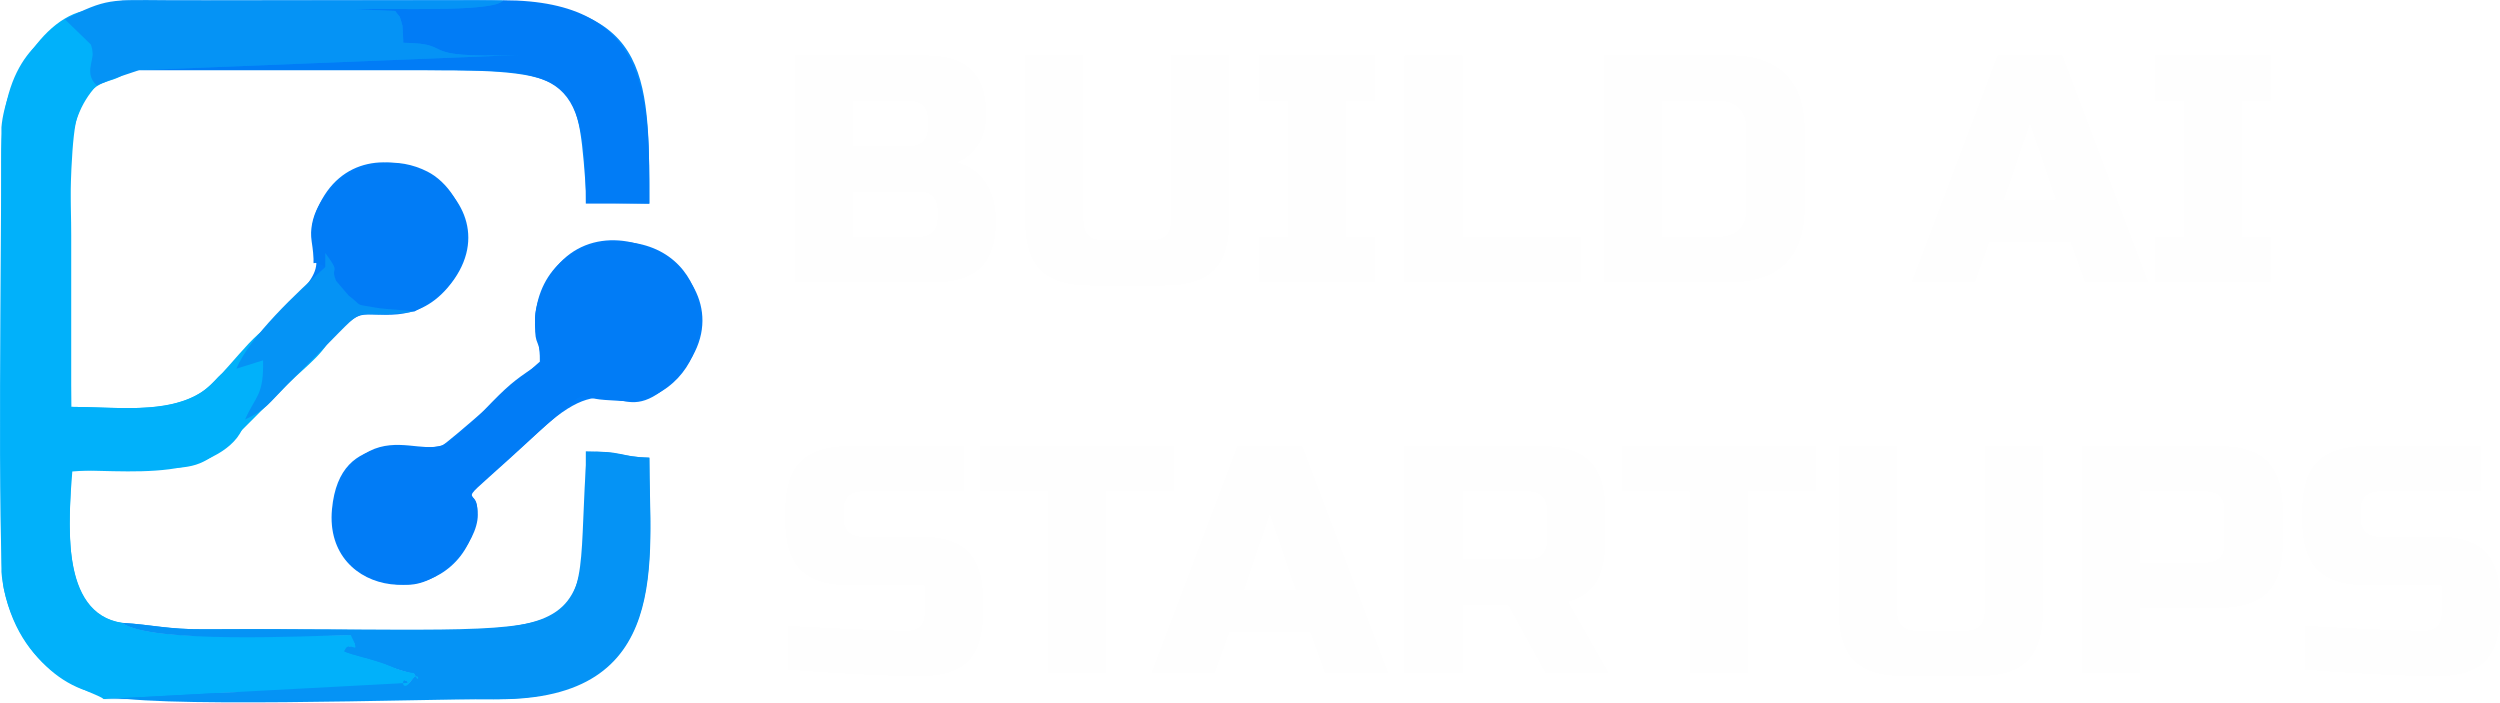
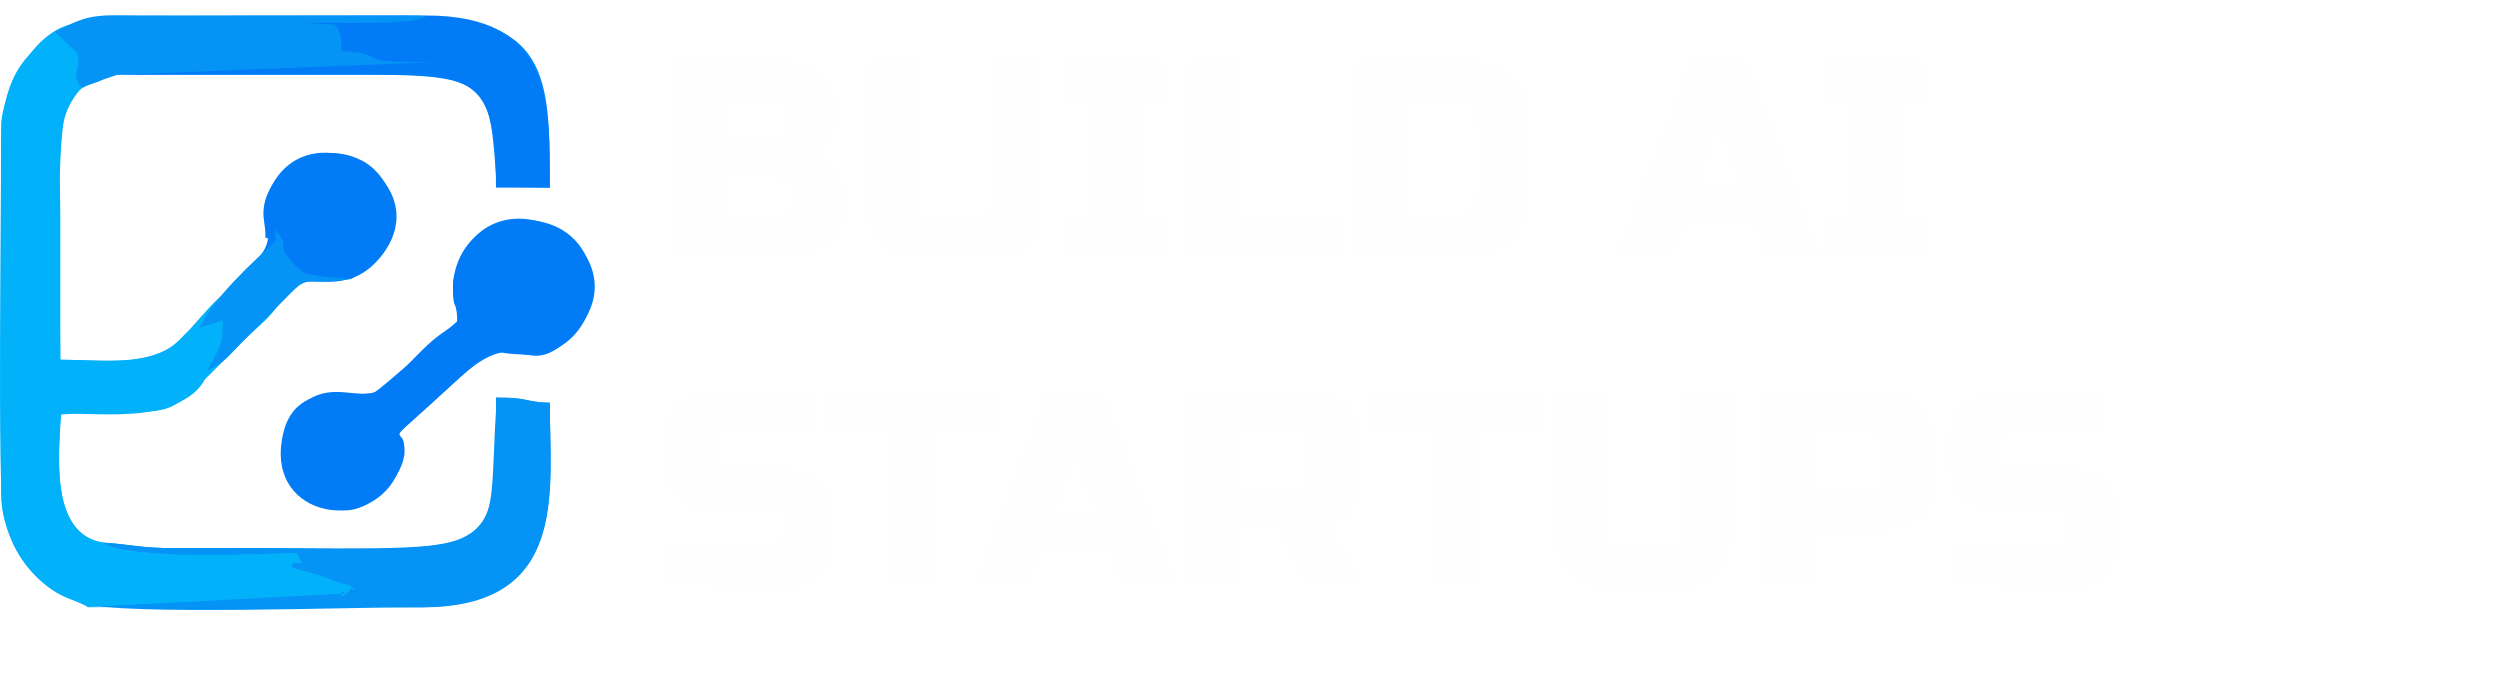
- <svg xmlns="http://www.w3.org/2000/svg" xml:space="preserve" width="5.463in" height="1.535in" version="1.1" style="shape-rendering:geometricPrecision; text-rendering:geometricPrecision; image-rendering:optimizeQuality; fill-rule:evenodd; clip-rule:evenodd" viewBox="0 0 4625.53 1299.43">
-   <defs>
-     <style type="text/css">
-    
-     .fil6 {fill:#017CF6}
-     .fil2 {fill:#017EF9}
-     .fil1 {fill:#01B1F9}
-     .fil5 {fill:#01B1FA}
-     .fil3 {fill:#038BFB}
-     .fil4 {fill:#0493F5}
-     .fil7 {fill:#0593F5}
-     .fil0 {fill:#FEFEFE;fill-rule:nonzero}
-    
-   </style>
-   </defs>
+ <svg xmlns="http://www.w3.org/2000/svg" xml:space="preserve" width="1936px" height="521px" version="1.1" shape-rendering="geometricPrecision" text-rendering="geometricPrecision" image-rendering="optimizeQuality" fill-rule="evenodd" clip-rule="evenodd" viewBox="0 0 2963.06 797.15">
  <g id="Layer_x0020_1">
-     <path class="fil0" d="M1470.89 102.31l239.9 0c39.18,0 67.97,8.9 86.36,26.69 18.39,17.79 27.59,44.88 27.59,81.27 0,23.99 -5.19,43.48 -15.59,58.48 -10.39,14.99 -23.19,25.49 -38.38,31.49 32.38,8.8 54.38,30.39 65.97,64.77 3.99,12.39 6,26.79 6,43.18 0,39.18 -9.19,67.97 -27.59,86.36 -18.39,18.39 -47.18,27.59 -86.36,27.59l-257.89 0 0 -419.82 0 -0zm263.89 287.87c0,-23.99 -11.99,-35.98 -35.99,-35.98l-119.95 0 0 83.96 119.95 0c23.99,0 35.99,-12 35.99,-35.99l0 -12 0 0.01zm-17.99 -167.93c0,-23.99 -12,-35.99 -35.99,-35.99l-101.96 0 0 83.96 101.96 0c23.99,0 35.99,-11.99 35.99,-35.99l0 -11.99 0 0.01z" />
-     <path id="_1" class="fil0" d="M2166.6 102.31l107.95 0 0 305.87c0,41.98 -9.5,72.47 -28.48,91.46 -18.99,18.99 -49.48,28.48 -91.46,28.48l-137.94 0c-41.98,0 -72.47,-9.5 -91.46,-28.48 -18.99,-18.99 -28.48,-49.48 -28.48,-91.46l0 -305.87 107.95 0 0 305.87c0,23.99 11.99,35.99 35.99,35.99l89.96 0c23.99,0 35.99,-11.99 35.99,-35.99l0 -305.87 -0.01 0z" />
-     <polygon id="_2" class="fil0" points="2544.43,522.12 2328.52,522.12 2328.52,438.16 2382.5,438.16 2382.5,186.27 2328.52,186.27 2328.52,102.31 2544.43,102.31 2544.43,186.27 2490.46,186.27 2490.46,438.16 2544.43,438.16 " />
-     <polygon id="_3" class="fil0" points="2706.37,438.16 2925.27,438.16 2925.27,522.12 2598.41,522.12 2598.41,102.31 2706.37,102.31 " />
-     <path id="_4" class="fil0" d="M3201.15 102.31c45.18,0 79.46,11.69 102.86,35.08 23.39,23.39 35.08,57.68 35.08,102.85l0 143.94c0,45.18 -11.69,79.46 -35.08,102.86 -23.39,23.39 -57.68,35.08 -102.86,35.08l-233.9 0 0 -419.82 233.9 0 0 -0.01zm29.99 137.94c0,-35.98 -17.99,-53.98 -53.98,-53.98l-101.96 0 0 251.9 101.96 0c35.99,0 53.98,-18 53.98,-53.98l0 -143.94 0 0z" />
-     <path id="_5" class="fil0" d="M3653.95 522.12l-116.95 0 158.93 -419.82 119.95 0 158.93 419.82 -116.95 0 -26.98 -74.97 -149.94 0 -26.99 74.97 0 0zm53.98 -152.94l95.95 0 -47.98 -140.94 -47.98 140.94 0.01 0z" />
-     <polygon id="_6" class="fil0" points="4202.72,522.12 3986.81,522.12 3986.81,438.16 4040.78,438.16 4040.78,186.27 3986.81,186.27 3986.81,102.31 4202.72,102.31 4202.72,186.27 4148.74,186.27 4148.74,438.16 4202.72,438.16 " />
-     <path id="_7" class="fil0" d="M1458.3 1157.85c109.55,6 183.72,8.99 222.5,8.99 9.19,0 16.49,-2.7 21.88,-8.1 5.4,-5.4 8.1,-12.7 8.1,-21.89l0 -53.98 -137.94 0c-41.98,0 -72.47,-9.5 -91.46,-28.48 -18.99,-18.99 -28.48,-49.48 -28.48,-91.46l0 -17.99c0,-41.98 9.5,-72.47 28.48,-91.46 18.99,-18.99 49.48,-28.48 91.46,-28.48l210.51 0 0 83.96 -186.52 0c-23.99,0 -35.99,11.99 -35.99,35.99l0 11.99c0,23.99 12,35.99 35.99,35.99l107.95 0c39.18,0 67.97,9.19 86.36,27.59 18.39,18.39 27.59,47.18 27.59,86.36l0 29.99c0,39.18 -9.19,67.97 -27.59,86.36 -18.39,18.39 -47.18,27.59 -86.36,27.59 -20.39,0 -41.98,-0.4 -64.77,-1.2l-55.18 -2.4c-40.78,-2 -82.97,-4.8 -126.54,-8.4l0 -80.97 0 -0z" />
-     <polygon id="_8" class="fil0" points="2046.65,1244.81 1938.7,1244.81 1938.7,908.96 1812.75,908.96 1812.75,824.99 2172.59,824.99 2172.59,908.96 2046.65,908.96 " />
-     <path id="_9" class="fil0" d="M2247.56 1244.81l-116.95 0 158.93 -419.82 119.95 0 158.93 419.82 -116.95 0 -26.98 -74.97 -149.94 0 -26.99 74.97 0 0zm53.98 -152.94l95.95 0 -47.98 -140.94 -47.98 140.94 0.01 0z" />
-     <path id="_10" class="fil0" d="M2598.41 824.99l251.9 0c41.98,0 72.47,9.49 91.46,28.48 18.99,18.99 28.48,49.48 28.48,91.46l0 53.98c0,33.19 -5.5,58.98 -16.49,77.37 -10.99,18.39 -28.48,30.58 -52.48,36.58l74.97 131.95 -116.95 0 -68.97 -125.94 -83.96 0 0 125.94 -107.95 0 0 -419.82zm263.89 119.95c0,-23.99 -11.99,-35.99 -35.99,-35.99l-119.95 0 0 125.94 119.95 0c23.99,0 35.99,-11.99 35.99,-35.99l0 -53.98 0 0.01z" />
-     <polygon id="_11" class="fil0" points="3234.14,1244.81 3126.18,1244.81 3126.18,908.96 3000.24,908.96 3000.24,824.99 3360.08,824.99 3360.08,908.96 3234.14,908.96 " />
-     <path id="_12" class="fil0" d="M3671.95 824.99l107.95 0 0 305.87c0,41.98 -9.5,72.47 -28.48,91.46 -18.99,18.99 -49.48,28.48 -91.46,28.48l-137.94 0c-41.98,0 -72.47,-9.5 -91.46,-28.48 -18.99,-18.99 -28.48,-49.48 -28.48,-91.46l0 -305.87 107.95 0 0 305.87c0,23.99 11.99,35.99 35.99,35.99l89.96 0c23.99,0 35.99,-11.99 35.99,-35.99l0 -305.87 -0.01 0z" />
-     <path id="_13" class="fil0" d="M3851.88 824.99l251.9 0c41.98,0 72.47,9.49 91.46,28.48 18.99,18.99 28.48,49.48 28.48,91.46l0 59.98c0,41.98 -9.5,72.47 -28.48,91.46 -18.99,18.99 -49.48,28.48 -91.46,28.48l-143.94 0 0 119.95 -107.95 0 0 -419.82 0 0.01zm263.89 119.95c0,-23.99 -11.99,-35.99 -35.99,-35.99l-119.95 0 0 131.95 119.95 0c23.99,0 35.99,-12 35.99,-35.99l0 -59.98 0 0z" />
-     <path id="_14" class="fil0" d="M4265.09 1157.85c109.55,6 183.72,8.99 222.5,8.99 9.19,0 16.49,-2.7 21.88,-8.1 5.4,-5.4 8.1,-12.7 8.1,-21.89l0 -53.98 -137.94 0c-41.98,0 -72.47,-9.5 -91.46,-28.48 -18.99,-18.99 -28.48,-49.48 -28.48,-91.46l0 -17.99c0,-41.98 9.5,-72.47 28.48,-91.46 18.99,-18.99 49.48,-28.48 91.46,-28.48l210.51 0 0 83.96 -186.52 0c-23.99,0 -35.99,11.99 -35.99,35.99l0 11.99c0,23.99 12,35.99 35.99,35.99l107.95 0c39.18,0 67.97,9.19 86.36,27.59 18.39,18.39 27.59,47.18 27.59,86.36l0 29.99c0,39.18 -9.19,67.97 -27.59,86.36 -18.39,18.39 -47.18,27.59 -86.36,27.59 -20.39,0 -41.98,-0.4 -64.77,-1.2l-55.18 -2.4c-40.78,-2 -82.97,-4.8 -126.54,-8.4l0 -80.97 0 -0z" />
-     <g id="_2867094777024">
-       <path class="fil1" d="M190.54 1284.88c112.79,-8.73 265.32,0.08 387.89,-4.74 120.27,-4.74 255.45,-11.3 374.66,-9.13l-198.61 -8.06c-7.06,-14.79 -6.52,14.37 8.5,-6.24 23.99,-32.92 11.41,22.45 3.89,-8.9l-136.07 -41.89 45.44 -26.96c-93.6,-14.5 -385.14,17.48 -450.38,-26.66 -114.89,-17.9 -99.2,-188.32 -92.08,-280.08 282.8,-21.95 193.57,43.02 400.56,-163.64 28.13,-28.09 78.42,-64.28 79.86,-96.97 13.06,-49.09 1.37,-39.86 29.45,-53.2l-41.78 -27.79c-46.27,39.54 -32.41,39.77 -93.97,69.17 -36.2,7.27 -93.91,98.57 -133.83,124.82 -64.72,42.56 -163.17,28.04 -242.3,28.04 0,-84.82 -11.4,-475.59 12.23,-540.21 28.93,-79.12 63.06,-50.24 93.65,-82.76 60.64,-40.98 213.36,-18 291.43,-26.58 -70.13,-29.8 -15.11,15.21 -68.85,-43.32 -53.82,-58.63 -142.05,-37.88 -269.69,-41.33 -101.11,-14.48 -181.33,133.61 -187.89,217.2l0 822.43c7.69,97.95 80.02,212.74 187.89,226.79l-0.01 -0z" />
-       <path class="fil2" d="M998.84 668.93c-22.12,19.51 -171.35,151.96 -180.98,155.17 -45.79,15.28 -189.07,-38.23 -203.63,118.03 -15.54,166.86 218.32,190.52 262.3,37.34 34.6,-120.56 -91.26,11.97 128.45,-188.16 134.33,-122.37 138.01,8.71 235.48,-81.84 191.16,-177.58 -133.25,-381.53 -231.28,-184.19 -37.19,74.87 -9.19,82.56 -10.35,143.67l0.01 -0.01z" />
-       <path class="fil3" d="M237.65 129.69c184.12,0 368.23,0.05 552.35,0 289.99,-0.07 278.36,19.21 295.88,244.83l115.52 2.18c0,-248.63 -0.13,-377.07 -317.34,-376.31l-657.69 0.87c-34.29,7.58 -14.7,-3.59 -35.82,17.19 127.64,3.45 215.87,-17.29 269.69,41.33 53.74,58.54 -1.28,13.51 68.85,43.32 -78.07,8.59 -230.79,-14.4 -291.43,26.58l0 0z" />
-       <path class="fil4" d="M225.87 1152.3c65.24,44.14 356.77,12.16 450.38,26.66l-45.44 26.96 136.07 41.89c7.52,31.35 20.11,-24.03 -3.89,8.9 -15.01,20.61 -15.56,-8.55 -8.5,6.24l198.61 8.06c-119.22,-2.17 -254.4,4.39 -374.66,9.13 -122.57,4.83 -275.09,-3.99 -387.89,4.74 58.84,27.16 602.34,7.82 717.17,8.63 334.4,2.35 293.69,-242.1 293.69,-446.82 -54.17,-1.15 -53.87,-14.64 -115.52,-9.74 -29.52,380.31 77.41,322.66 -707.4,327.26 -65.67,0.39 -95.74,-8.35 -152.61,-11.92l-0 0.01z" />
-       <path class="fil2" d="M507.9 599.8c61.56,-29.39 47.69,-29.63 93.97,-69.17l41.78 27.79c-28.07,13.34 -16.39,4.11 -29.45,53.2 30.1,-12.31 38.49,-24.3 53.04,-28.29 29.36,-8.05 100,20 160.9,-51.11 144.01,-168.18 -158.14,-339.6 -240.7,-146.5 -35.92,84.03 37.86,85.52 -37.64,160.59 -26.2,26.04 -23.84,22.32 -41.9,53.49l0.01 -0z" />
+     <path fill="#FEFEFE" fill-rule="nonzero" d="M797.79 73.52l130.11 0c21.26,0 36.87,4.82 46.85,14.47 9.97,9.65 14.96,24.34 14.96,44.08 0,13.01 -2.82,23.58 -8.46,31.71 -5.64,8.13 -12.58,13.83 -20.82,17.08 17.57,4.77 29.5,16.48 35.79,35.13 2.16,6.72 3.25,14.53 3.25,23.42 0,21.25 -4.99,36.87 -14.96,46.85 -9.98,9.97 -25.6,14.96 -46.85,14.96l-139.87 0 0 -227.7zm143.13 156.13c0,-13.01 -6.51,-19.51 -19.52,-19.51l-65.06 0 0 45.54 65.06 0c13.01,0 19.52,-6.51 19.52,-19.52l0 -6.51zm-9.76 -91.08c0,-13.01 -6.51,-19.51 -19.52,-19.51l-55.3 0 0 45.54 55.3 0c13.01,0 19.52,-6.51 19.52,-19.52l0 -6.51z" />
+     <path id="_1" fill="#FEFEFE" fill-rule="nonzero" d="M1175.12 73.52l58.56 0 0 165.89c0,22.77 -5.15,39.31 -15.45,49.61 -10.31,10.3 -26.84,15.45 -49.61,15.45l-74.82 0c-22.77,0 -39.3,-5.15 -49.6,-15.45 -10.31,-10.3 -15.46,-26.84 -15.46,-49.61l0 -165.89 58.56 0 0 165.89c0,13.02 6.5,19.52 19.51,19.52l48.8 0c13.01,0 19.51,-6.5 19.51,-19.52l0 -165.89z" />
+     <polygon id="_2" fill="#FEFEFE" fill-rule="nonzero" points="1380.06,301.22 1262.95,301.22 1262.95,255.68 1292.23,255.68 1292.23,119.06 1262.95,119.06 1262.95,73.52 1380.06,73.52 1380.06,119.06 1350.78,119.06 1350.78,255.68 1380.06,255.68 " />
+     <polygon id="_3" fill="#FEFEFE" fill-rule="nonzero" points="1467.89,255.68 1586.62,255.68 1586.62,301.22 1409.33,301.22 1409.33,73.52 1467.89,73.52 " />
+     <path id="_4" fill="#FEFEFE" fill-rule="nonzero" d="M1736.25 73.52c24.5,0 43.1,6.34 55.79,19.02 12.68,12.69 19.03,31.29 19.03,55.79l0 78.07c0,24.51 -6.35,43.1 -19.03,55.79 -12.69,12.69 -31.29,19.03 -55.79,19.03l-126.86 0 0 -227.7 126.86 0zm16.26 74.81c0,-19.51 -9.75,-29.27 -29.27,-29.27l-55.3 0 0 136.62 55.3 0c19.52,0 29.27,-9.76 29.27,-29.28l0 -78.07z" />
+     <path id="_5" fill="#FEFEFE" fill-rule="nonzero" d="M1981.84 301.22l-63.43 0 86.21 -227.7 65.05 0 86.21 227.7 -63.44 0 -14.63 -40.66 -81.33 0 -14.64 40.66zm29.28 -82.95l52.05 0 -26.03 -76.44 -26.02 76.44z" />
+     <polygon id="_6" fill="#FEFEFE" fill-rule="nonzero" points="2279.48,301.22 2162.38,301.22 2162.38,255.68 2191.66,255.68 2191.66,119.06 2162.38,119.06 2162.38,73.52 2279.48,73.52 2279.48,119.06 2250.21,119.06 2250.21,255.68 2279.48,255.68 " />
+     <path id="_7" fill="#FEFEFE" fill-rule="nonzero" d="M790.96 646.03c59.42,3.25 99.64,4.88 120.68,4.88 4.99,0 8.94,-1.47 11.87,-4.4 2.93,-2.92 4.39,-6.88 4.39,-11.87l0 -29.27 -74.81 0c-22.77,0 -39.31,-5.16 -49.61,-15.46 -10.3,-10.3 -15.45,-26.83 -15.45,-49.6l0 -9.76c0,-22.77 5.15,-39.31 15.45,-49.61 10.3,-10.3 26.84,-15.45 49.61,-15.45l114.17 0 0 45.54 -101.16 0c-13.01,0 -19.52,6.51 -19.52,19.52l0 6.5c0,13.02 6.51,19.52 19.52,19.52l58.55 0c21.25,0 36.87,4.99 46.84,14.96 9.98,9.98 14.97,25.59 14.97,46.85l0 16.26c0,21.25 -4.99,36.87 -14.97,46.84 -9.97,9.98 -25.59,14.97 -46.84,14.97 -11.06,0 -22.77,-0.22 -35.13,-0.66l-29.93 -1.3c-22.12,-1.08 -44.99,-2.6 -68.63,-4.55l0 -43.91z" />
+     <polygon id="_8" fill="#FEFEFE" fill-rule="nonzero" points="1110.07,693.19 1051.52,693.19 1051.52,511.03 983.2,511.03 983.2,465.49 1178.38,465.49 1178.38,511.03 1110.07,511.03 " />
+     <path id="_9" fill="#FEFEFE" fill-rule="nonzero" d="M1219.04 693.19l-63.43 0 86.2 -227.7 65.06 0 86.2 227.7 -63.43 0 -14.64 -40.66 -81.32 0 -14.64 40.66zm29.28 -82.95l52.04 0 -26.02 -76.44 -26.02 76.44z" />
+     <path id="_10" fill="#FEFEFE" fill-rule="nonzero" d="M1409.33 465.49l136.63 0c22.77,0 39.3,5.15 49.6,15.45 10.3,10.3 15.45,26.84 15.45,49.61l0 29.27c0,18 -2.98,31.99 -8.94,41.97 -5.97,9.97 -15.45,16.59 -28.46,19.84l40.66 71.56 -63.44 0 -37.4 -68.31 -45.54 0 0 68.31 -58.56 0 0 -227.7zm143.13 65.06c0,-13.01 -6.5,-19.52 -19.52,-19.52l-65.05 0 0 68.31 65.05 0c13.02,0 19.52,-6.5 19.52,-19.52l0 -29.27z" />
+     <polygon id="_11" fill="#FEFEFE" fill-rule="nonzero" points="1754.14,693.19 1695.59,693.19 1695.59,511.03 1627.28,511.03 1627.28,465.49 1822.45,465.49 1822.45,511.03 1754.14,511.03 " />
+     <path id="_12" fill="#FEFEFE" fill-rule="nonzero" d="M1991.6 465.49l58.56 0 0 165.9c0,22.77 -5.16,39.3 -15.46,49.6 -10.3,10.3 -26.83,15.46 -49.6,15.46l-74.82 0c-22.77,0 -39.31,-5.16 -49.61,-15.46 -10.3,-10.3 -15.45,-26.83 -15.45,-49.6l0 -165.9 58.56 0 0 165.9c0,13.01 6.5,19.52 19.51,19.52l48.8 0c13.01,0 19.51,-6.51 19.51,-19.52l0 -165.9z" />
+     <path id="_13" fill="#FEFEFE" fill-rule="nonzero" d="M2089.19 465.49l136.62 0c22.77,0 39.31,5.15 49.61,15.45 10.3,10.3 15.45,26.84 15.45,49.61l0 32.53c0,22.77 -5.15,39.3 -15.45,49.6 -10.3,10.3 -26.84,15.46 -49.61,15.46l-78.07 0 0 65.05 -58.55 0 0 -227.7zm143.13 65.06c0,-13.01 -6.51,-19.52 -19.52,-19.52l-65.06 0 0 71.57 65.06 0c13.01,0 19.52,-6.51 19.52,-19.52l0 -32.53z" />
+     <path id="_14" fill="#FEFEFE" fill-rule="nonzero" d="M2313.32 646.03c59.41,3.25 99.64,4.88 120.68,4.88 4.99,0 8.94,-1.47 11.87,-4.4 2.93,-2.92 4.39,-6.88 4.39,-11.87l0 -29.27 -74.81 0c-22.77,0 -39.31,-5.16 -49.61,-15.46 -10.3,-10.3 -15.45,-26.83 -15.45,-49.6l0 -9.76c0,-22.77 5.15,-39.31 15.45,-49.61 10.3,-10.3 26.84,-15.45 49.61,-15.45l114.17 0 0 45.54 -101.16 0c-13.01,0 -19.52,6.51 -19.52,19.52l0 6.5c0,13.02 6.51,19.52 19.52,19.52l58.55 0c21.25,0 36.87,4.99 46.84,14.96 9.98,9.98 14.96,25.59 14.96,46.85l0 16.26c0,21.25 -4.98,36.87 -14.96,46.84 -9.97,9.98 -25.59,14.97 -46.84,14.97 -11.06,0 -22.77,-0.22 -35.13,-0.66l-29.93 -1.3c-22.12,-1.08 -45,-2.6 -68.63,-4.55l0 -43.91z" />
+     <g id="_1565804014480">
+       <path fill="#01B1F9" d="M103.34 714.93c61.18,-4.74 143.91,0.04 210.39,-2.58 65.23,-2.56 138.55,-6.13 203.21,-4.95l-107.72 -4.37c-3.83,-8.02 -3.54,7.79 4.61,-3.38 13.01,-17.86 6.18,12.17 2.1,-4.83l-73.8 -22.72 24.65 -14.62c-50.77,-7.87 -208.89,9.48 -244.28,-14.46 -62.31,-9.71 -53.8,-102.14 -49.94,-151.91 153.39,-11.91 104.99,23.33 217.26,-88.76 15.26,-15.23 42.53,-34.86 43.32,-52.59 7.08,-26.63 0.74,-21.62 15.97,-28.86l-22.66 -15.07c-25.1,21.45 -17.58,21.58 -50.97,37.52 -19.64,3.95 -50.94,53.46 -72.59,67.7 -35.1,23.09 -88.5,15.21 -131.42,15.21 0,-46.01 -6.18,-257.95 6.63,-293 15.69,-42.92 34.2,-27.25 50.79,-44.89 32.9,-22.23 115.73,-9.76 158.07,-14.42 -38.03,-16.16 -8.19,8.26 -37.34,-23.49 -29.19,-31.8 -77.05,-20.55 -146.28,-22.42 -54.83,-7.86 -98.35,72.47 -101.9,117.81l0 446.07c4.17,53.12 43.4,115.39 101.9,123.01z" />
+       <path fill="#017EF9" d="M541.75 380.84c-12,10.58 -92.93,82.42 -98.16,84.16 -24.84,8.29 -102.55,-20.73 -110.45,64.02 -8.43,90.5 118.42,103.34 142.27,20.25 18.77,-65.39 -49.5,6.49 69.67,-102.06 72.86,-66.37 74.86,4.73 127.72,-44.39 103.68,-96.32 -72.27,-206.93 -125.44,-99.9 -20.17,40.61 -4.98,44.78 -5.61,77.92z" />
+       <path fill="#038BFB" d="M128.89 88.37c99.87,0 199.73,0.03 299.59,0 157.28,-0.04 150.98,10.42 160.48,132.79l62.66 1.18c0,-134.85 -0.07,-204.51 -172.13,-204.1l-356.72 0.47c-18.6,4.11 -7.97,-1.94 -19.43,9.33 69.23,1.87 117.09,-9.38 146.28,22.42 29.15,31.75 -0.69,7.33 37.34,23.49 -42.34,4.66 -125.17,-7.81 -158.07,14.42z" />
+       <path fill="#0493F5" d="M122.5 643.02c35.39,23.94 193.51,6.59 244.28,14.46l-24.65 14.62 73.8 22.72c4.08,17 10.91,-13.03 -2.1,4.83 -8.15,11.17 -8.44,-4.64 -4.61,3.38l107.72 4.37c-64.66,-1.18 -137.98,2.39 -203.21,4.95 -66.48,2.62 -149.21,-2.16 -210.39,2.58 31.91,14.73 326.7,4.24 388.98,4.68 181.38,1.27 159.3,-131.31 159.3,-242.35 -29.38,-0.62 -29.22,-7.94 -62.66,-5.28 -16.01,206.27 41.98,175.01 -383.69,177.5 -35.62,0.21 -51.93,-4.53 -82.77,-6.46z" />
+       <path fill="#017EF9" d="M275.48 343.35c33.39,-15.94 25.87,-16.07 50.97,-37.52l22.66 15.07c-15.23,7.24 -8.89,2.23 -15.97,28.86 16.32,-6.68 20.87,-13.18 28.76,-15.35 15.93,-4.37 54.24,10.85 87.27,-27.72 78.11,-91.21 -85.77,-184.19 -130.55,-79.46 -19.48,45.58 20.54,46.39 -20.42,87.11 -14.21,14.12 -12.93,12.1 -22.72,29.01z" />
    </g>
-     <g id="_2867094783072">
-       <path class="fil5" d="M191.64 1293.35l563.08 -29.96c-12.73,-17.85 -13.11,22.89 6.13,-3.83 17.06,-23.68 15.28,13.14 5.63,-14.41 -31.95,-4.59 -34.07,-10.33 -63.05,-19.94 -27,-8.95 -47.46,-12.53 -66.25,-19.96 6.2,-26.36 35.64,17.13 11.76,-30.48 -81.63,1.94 -368.36,16.37 -423.09,-22.46 -121.63,-17.4 -94.09,-200.38 -94.09,-282.09 66.92,0 143.25,6.93 205.44,-6.15 48.3,-10.15 108.81,-38.35 116.12,-87.89 19.77,-44.32 34.92,-44.24 33.37,-109.61l-49.32 15.52c-43.44,1.07 -32.32,42.96 -112.36,64.01 -56.37,14.83 -131.15,6.58 -193.25,6.58 0,-105.79 0,-211.58 0,-317.36 -0.01,-127.75 -16.29,-207 47.02,-277.49 -22.77,-21.69 -5.48,-44.21 -7.57,-61.14 -0.24,-1.91 -0.55,-5.48 -1.03,-7.36 -0.48,-1.9 -1.4,-5.28 -2.17,-7.14l-47.94 -46.52c-29.52,38.15 -119.19,56.25 -117.89,258.3 0.77,119.27 -7.92,733.59 4.83,795.02 34.95,168.34 169.61,189.34 184.62,204.36l0 -0.02z" />
-       <path class="fil6" d="M989.82 599.86c0,44.27 7.73,22.23 11.76,70.52 -42.18,28.25 -54.08,35.54 -91.19,73.37 -21.05,21.44 -67.09,71.86 -92.53,80.34 -34.88,11.64 -83.63,-14.93 -134.16,10.25 -95.45,47.55 -109.05,247.43 71.05,247.43 61.78,0 129.3,-78.15 129.3,-129.3 0,-67.85 -63.52,10.93 114.79,-155.58 11.09,-10.36 14.8,-13.08 25.12,-22.19 68.15,-60.15 39.11,-38.7 95.39,-34.83 46.1,3.16 63.77,4.93 94.23,-10.29 127.22,-63.57 107.77,-282.53 -70.93,-282.53 -91.41,0 -152.8,64.34 -152.8,152.8l-0.01 0z" />
-       <path class="fil7" d="M225.87 1152.3c54.74,38.83 341.47,24.4 423.09,22.46 23.89,47.61 -5.55,4.12 -11.76,30.48 18.78,7.43 39.25,11.01 66.25,19.96 28.98,9.61 31.1,15.35 63.05,19.94 9.65,27.55 11.43,-9.27 -5.63,14.41 -19.25,26.71 -18.86,-14.01 -6.13,3.83l-563.08 29.96c242.54,0 485.45,-1.31 727.95,0.29 326.51,2.16 281.81,-257.84 281.81,-446.95 -51.79,-1.15 -54.96,-11.76 -117.54,-11.76 0,394.46 13.55,325.07 -705.39,329.27 -71.59,0.43 -95.84,-8.57 -152.61,-11.9z" />
-       <path class="fil6" d="M257.24 129.69c177.59,0 355.18,0.04 532.76,0 243.12,-0.06 293.86,-2.52 293.86,246.84l117.54 0c0,-188.6 6.56,-376.14 -270.28,-376.14 -14.53,23.34 -213.6,13.76 -274.08,16.6l74.2 3.14c10.05,14.62 6.26,2.58 13.41,27.23 0.24,0.83 1.52,28.16 1.6,31.66 103.04,1.57 13.08,28.95 211.17,22.67l-700.17 28.01 -0 -0z" />
-       <path class="fil7" d="M120.08 35.66l47.94 46.52c0.77,1.86 1.69,5.24 2.17,7.14 0.48,1.88 0.79,5.45 1.03,7.36 2.1,16.92 -15.2,39.44 7.57,61.14 32.76,-13.79 47.89,-17.55 78.45,-28.12l700.17 -28.01c-198.09,6.28 -108.14,-21.1 -211.17,-22.67 -0.09,-3.5 -1.36,-30.82 -1.6,-31.66 -7.15,-24.64 -3.36,-12.61 -13.41,-27.23l-74.2 -3.14c60.48,-2.83 259.55,6.75 274.08,-16.6 -137.15,0 -274.3,0 -411.45,0 -70.52,0 -141.13,0.33 -211.65,-0.08 -103.61,-0.6 -110.54,-3.73 -187.93,35.34l0 0.01z" />
-       <path class="fil6" d="M601.87 494.07l0.02 -25.97c31.05,41.63 7.87,22.04 19.97,51.44l23.31 27.27c28.27,21.2 7.01,14.69 50.45,22.37 17.95,3.18 48.65,3.77 70.87,7.12 149.29,-74.89 98.4,-221.63 24.03,-259.09 -110.89,-55.86 -227.23,42.58 -213.86,129.41 10.32,67.06 -9.34,24.55 25.21,47.45l0 0z" />
-       <path class="fil7" d="M601.87 494.07c-50.75,45.33 -140.62,129.36 -164.5,188.01l49.32 -15.52c1.55,65.36 -13.61,65.29 -33.37,109.61 39.4,-18.63 44.68,-30.49 75.24,-61.68 26.01,-26.54 44.23,-44.07 70.41,-70.57 92.19,-93.29 39.81,-48.83 167.51,-67.63 -22.22,-3.35 -52.91,-3.94 -70.87,-7.12 -43.44,-7.68 -22.18,-1.17 -50.45,-22.37l-23.31 -27.27c-12.1,-29.39 11.07,-9.8 -19.97,-51.44l-0.02 25.97 0.01 0.01z" />
+     <g id="_1565804019664">
+       <path fill="#01B1FA" d="M103.94 719.52l305.41 -16.25c-6.9,-9.68 -7.11,12.41 3.33,-2.08 9.25,-12.85 8.28,7.13 3.05,-7.82 -17.33,-2.49 -18.48,-5.6 -34.19,-10.81 -14.65,-4.86 -25.75,-6.8 -35.94,-10.83 3.37,-14.3 19.34,9.29 6.38,-16.53 -44.27,1.05 -199.79,8.88 -229.48,-12.18 -65.97,-9.44 -51.03,-108.69 -51.03,-153.01 36.29,0 77.69,3.76 111.42,-3.33 26.2,-5.51 59.02,-20.8 62.99,-47.67 10.72,-24.04 18.94,-24 18.1,-59.45l-26.75 8.42c-23.57,0.58 -17.54,23.3 -60.95,34.71 -30.57,8.04 -71.13,3.57 -104.81,3.57 0,-57.38 0,-114.76 0,-172.13 0,-69.3 -8.84,-112.27 25.5,-150.51 -12.35,-11.76 -2.97,-23.98 -4.11,-33.16 -0.13,-1.03 -0.3,-2.97 -0.56,-3.99 -0.26,-1.03 -0.76,-2.86 -1.17,-3.87l-26 -25.23c-16.02,20.69 -64.65,30.51 -63.95,140.1 0.42,64.69 -4.29,397.88 2.63,431.21 18.95,91.3 91.99,102.69 100.13,110.84z" />
+       <path fill="#017CF6" d="M536.86 343.38c0,24.01 4.2,12.06 6.38,38.25 -22.88,15.32 -29.33,19.28 -49.46,39.8 -11.42,11.63 -36.39,38.97 -50.19,43.57 -18.92,6.32 -45.36,-8.09 -72.77,5.56 -51.77,25.79 -59.15,134.21 38.54,134.21 33.51,0 70.12,-42.39 70.12,-70.13 0,-36.8 -34.45,5.93 62.26,-84.38 6.01,-5.62 8.03,-7.09 13.63,-12.04 36.96,-32.62 21.21,-20.99 51.73,-18.89 25.01,1.71 34.59,2.67 51.11,-5.59 69,-34.47 58.45,-153.24 -38.47,-153.24 -49.58,0 -82.88,34.9 -82.88,82.88z" />
+       <path fill="#0593F5" d="M122.5 643.02c29.69,21.06 185.21,13.23 229.48,12.18 12.96,25.82 -3.01,2.23 -6.38,16.53 10.19,4.03 21.29,5.97 35.94,10.83 15.71,5.21 16.86,8.32 34.19,10.81 5.23,14.95 6.2,-5.03 -3.05,7.82 -10.44,14.49 -10.23,-7.6 -3.33,2.08l-305.41 16.25c131.55,0 263.3,-0.71 394.83,0.16 177.09,1.17 152.85,-139.85 152.85,-242.42 -28.09,-0.62 -29.81,-6.37 -63.76,-6.37 0,213.95 7.35,176.31 -382.59,178.59 -38.82,0.23 -51.98,-4.66 -82.77,-6.46z" />
+       <path fill="#017CF6" d="M139.52 88.37c96.32,0 192.64,0.03 288.96,0 131.86,-0.03 159.38,-1.37 159.38,133.88l63.76 0c0,-102.29 3.55,-204.01 -146.6,-204.01 -7.88,12.66 -115.85,7.47 -148.66,9l40.25 1.7c5.45,7.93 3.39,1.4 7.27,14.77 0.13,0.45 0.82,15.27 0.87,17.17 55.88,0.85 7.09,15.71 114.53,12.3l-379.76 15.19z" />
+       <path fill="#0593F5" d="M65.13 37.37l26 25.23c0.41,1.01 0.91,2.84 1.17,3.87 0.26,1.02 0.43,2.96 0.56,3.99 1.14,9.18 -8.24,21.4 4.11,33.16 17.77,-7.47 25.97,-9.52 42.55,-15.25l379.76 -15.19c-107.44,3.41 -58.65,-11.45 -114.53,-12.3 -0.05,-1.9 -0.74,-16.72 -0.87,-17.17 -3.88,-13.37 -1.82,-6.84 -7.27,-14.77l-40.25 -1.7c32.81,-1.53 140.78,3.66 148.66,-9 -74.39,0 -148.78,0 -223.17,0 -38.25,0 -76.55,0.18 -114.8,-0.04 -56.19,-0.32 -59.95,-2.02 -101.92,19.17z" />
+       <path fill="#017CF6" d="M326.45 286l0.01 -14.08c16.84,22.58 4.27,11.95 10.83,27.9l12.64 14.79c15.34,11.5 3.8,7.96 27.37,12.13 9.73,1.72 26.38,2.04 38.43,3.86 80.98,-40.62 53.37,-120.21 13.04,-140.53 -60.14,-30.3 -123.25,23.1 -116,70.19 5.6,36.38 -5.06,13.32 13.68,25.74z" />
+       <path fill="#0593F5" d="M326.45 286c-27.53,24.59 -76.28,70.17 -89.22,101.98l26.75 -8.42c0.84,35.45 -7.38,35.41 -18.1,59.45 21.37,-10.1 24.23,-16.54 40.81,-33.46 14.1,-14.39 23.99,-23.9 38.19,-38.27 50,-50.6 21.59,-26.48 90.85,-36.68 -12.05,-1.82 -28.7,-2.14 -38.43,-3.86 -23.57,-4.17 -12.03,-0.63 -27.37,-12.13l-12.64 -14.79c-6.56,-15.95 6.01,-5.32 -10.83,-27.9l-0.01 14.08z" />
    </g>
  </g>
</svg>
